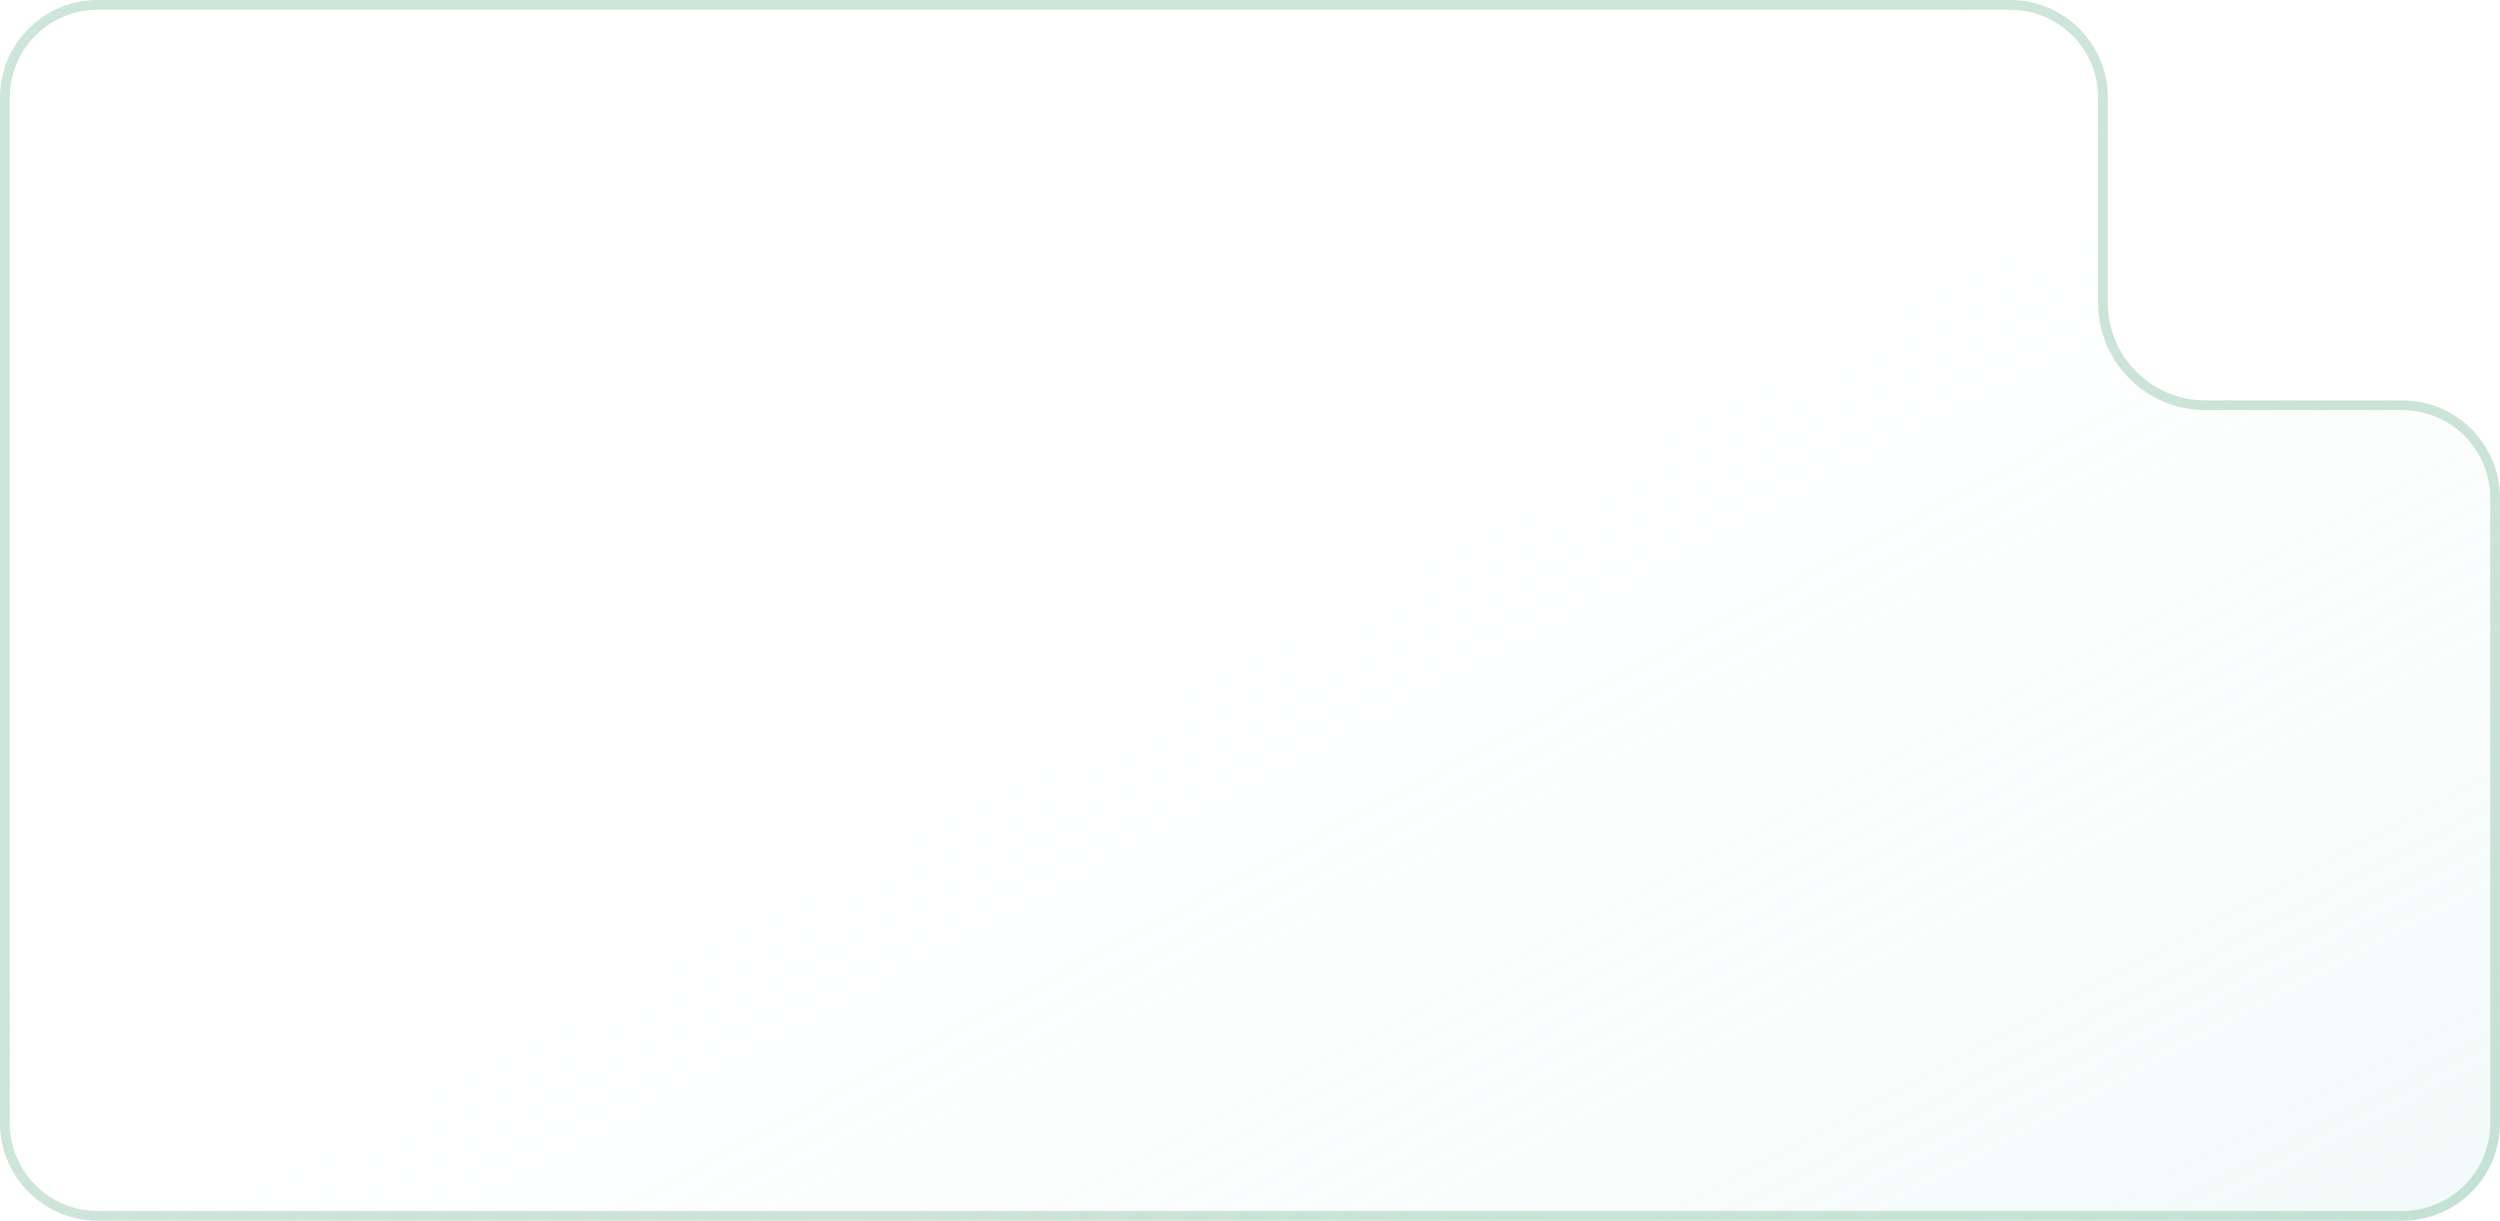
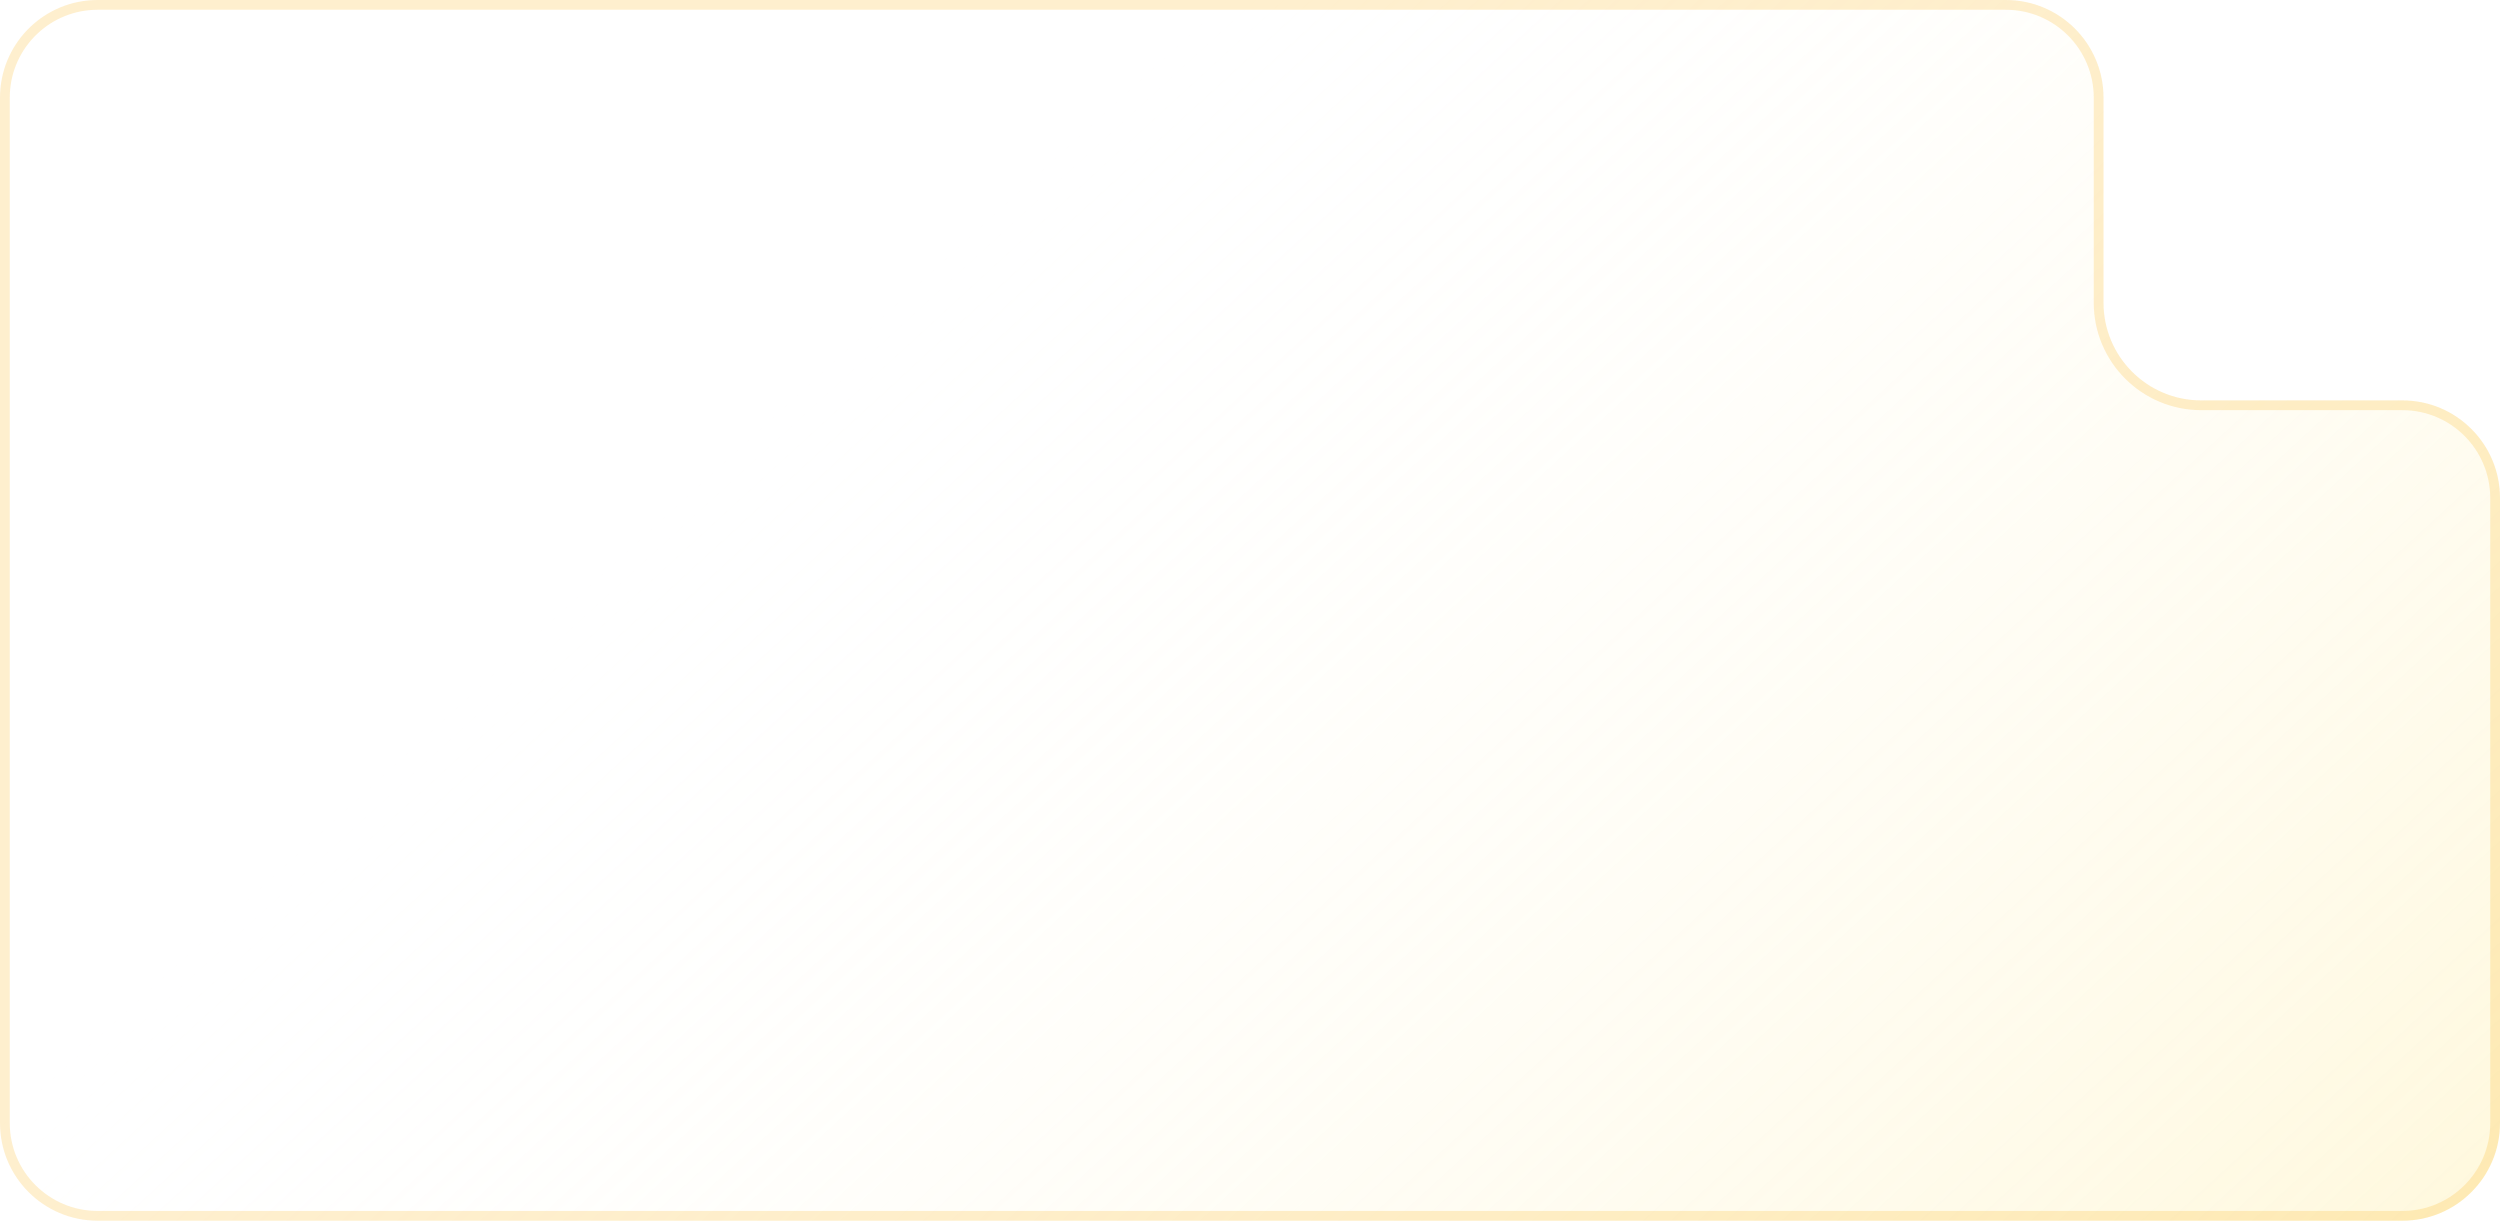
<svg xmlns="http://www.w3.org/2000/svg" width="256" height="125" viewBox="0 0 256 125" fill="none">
-   <path d="M205.843 0C211.366 0 215.843 4.477 215.843 10V31C215.843 36.523 220.32 41 225.843 41H246C251.523 41 256 45.477 256 51V115C256 120.523 251.523 125 246 125H10C4.477 125 0 120.523 0 115V10C0 4.477 4.477 0 10 0H205.843Z" fill="url(#paint0_linear_22181_29900)" />
-   <path d="M10 0.5H205.843C211.089 0.5 215.343 4.753 215.343 10V31C215.343 36.799 220.044 41.5 225.843 41.5H246C251.247 41.5 255.5 45.753 255.5 51V115C255.5 120.247 251.247 124.5 246 124.5H10C4.753 124.5 0.5 120.247 0.5 115V10L0.513 9.511C0.767 4.491 4.917 0.5 10 0.5Z" stroke="#0B8043" stroke-opacity="0.2" />
+   <path d="M205.4 0C210.923 0 215.4 4.477 215.4 10V31C215.4 36.523 219.877 41 225.4 41H246C251.523 41 256 45.477 256 51V115C256 120.523 251.523 125 246 125H10C4.477 125 0 120.523 0 115V10C0 4.477 4.477 0 10 0H205.4Z" fill="url(#paint0_linear_22182_29905)" />
+   <path d="M10 0.5H205.4C210.647 0.5 214.9 4.753 214.9 10V31C214.9 36.799 219.601 41.5 225.4 41.5H246C251.247 41.5 255.5 45.753 255.5 51V115C255.5 120.247 251.247 124.5 246 124.5H10C4.753 124.5 0.5 120.247 0.5 115V10L0.513 9.511C0.767 4.491 4.917 0.5 10 0.5Z" stroke="#FDB10B" stroke-opacity="0.2" />
  <defs>
-     <linearGradient id="paint0_linear_22181_29900" x1="31.628" y1="12.401" x2="361.693" y2="631.796" gradientUnits="userSpaceOnUse">
-       <stop offset="0.004" stop-color="white" stop-opacity="0" />
-       <stop offset="0.076" stop-color="white" stop-opacity="0" />
-       <stop offset="1" stop-color="#07AD94" />
+     <linearGradient id="paint0_linear_22182_29905" x1="20.465" y1="12.401" x2="391.138" y2="416.168" gradientUnits="userSpaceOnUse">
+       <stop offset="0.043" stop-color="white" stop-opacity="0" />
+       <stop offset="0.108" stop-color="white" stop-opacity="0" />
+       <stop offset="1" stop-color="#FECF0A" />
    </linearGradient>
  </defs>
</svg>
